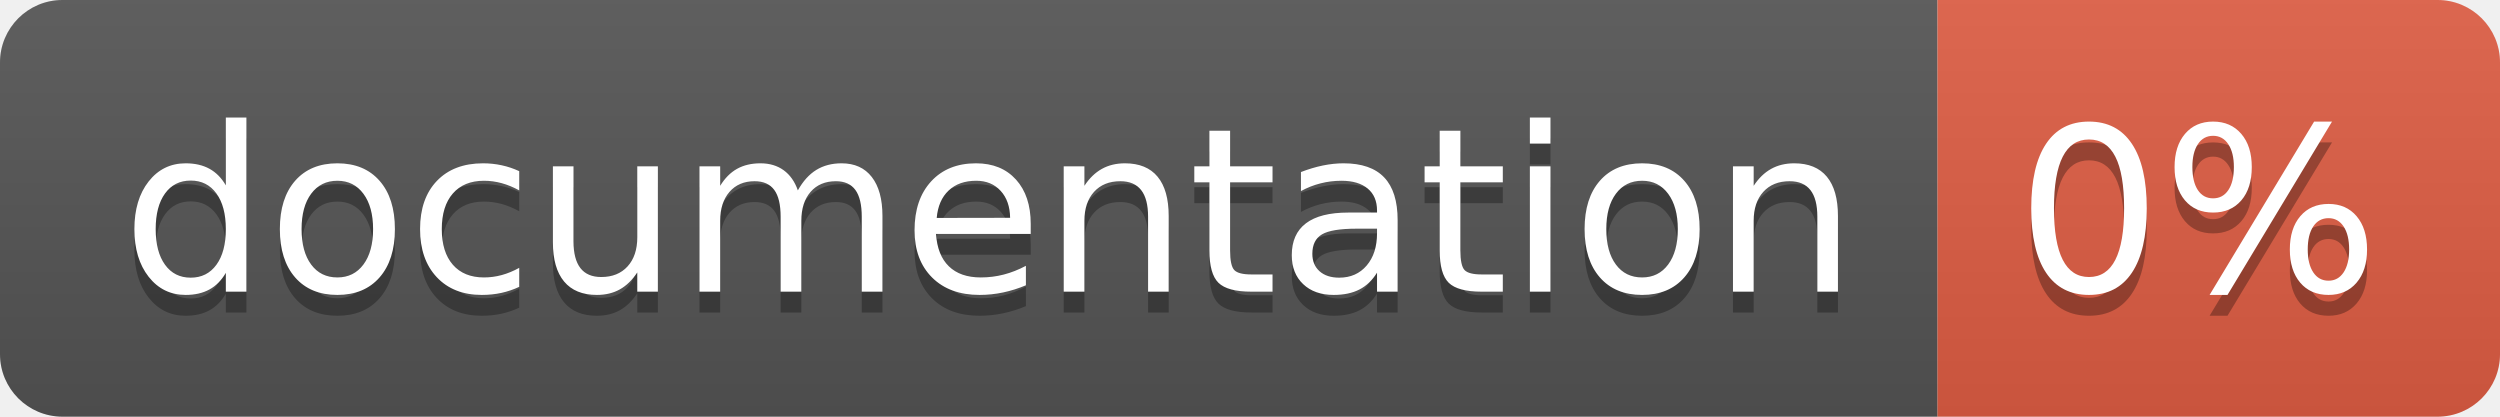
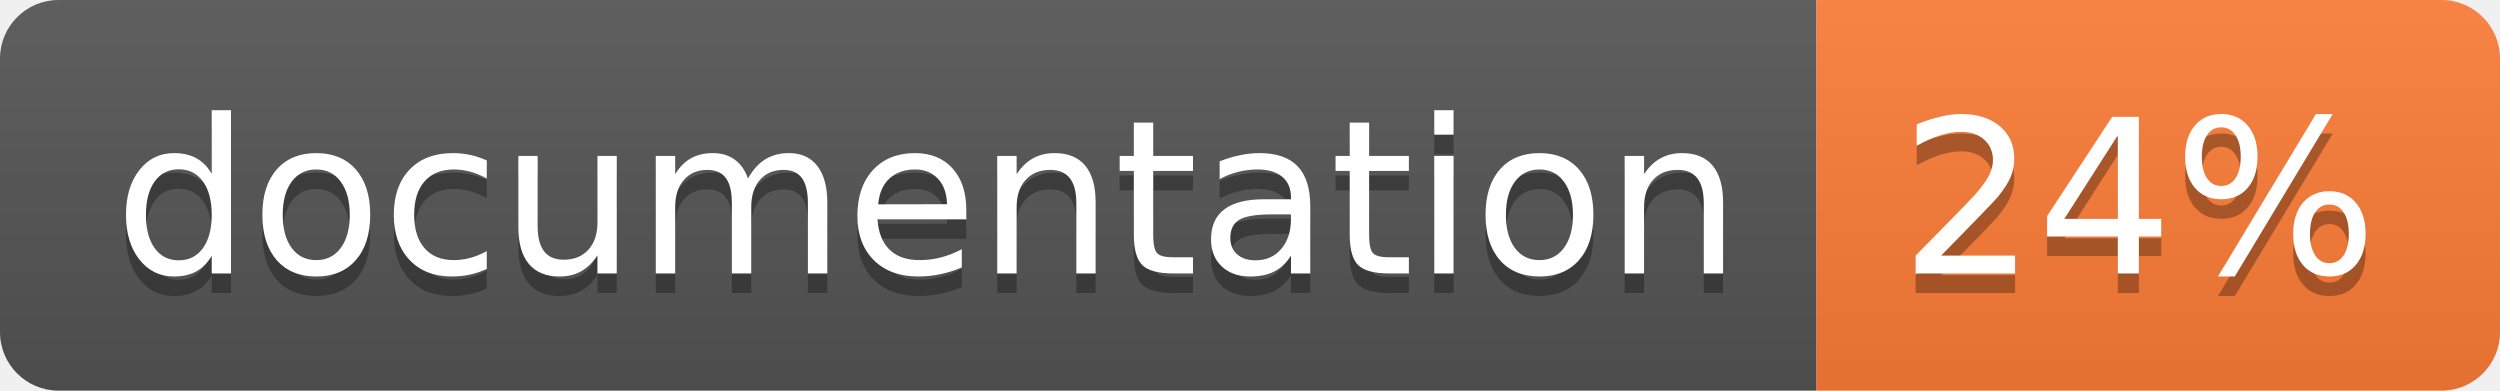
- <svg xmlns="http://www.w3.org/2000/svg" width="120" height="20">
+ <svg xmlns="http://www.w3.org/2000/svg" width="128" height="20">
  <linearGradient id="b" x2="0" y2="100%">
    <stop offset="0" stop-color="#bbb" stop-opacity=".1" />
    <stop offset="1" stop-opacity=".1" />
  </linearGradient>
  <clipPath id="a">
-     <rect width="120" height="20" rx="3" fill="#fff" />
+     <rect width="128" height="20" rx="3" fill="#fff" />
  </clipPath>
  <g clip-path="url(#a)">
    <path fill="#555" d="M0 0h93v20H0z" />
-     <path fill="#e05d44" d="M93 0h27v20H93z" />
-     <path fill="url(#b)" d="M0 0h120v20H0z" />
+     <path fill="#fe7d37" d="M93 0h35v20H93z" />
+     <path fill="url(#b)" d="M0 0h128v20H0z" />
  </g>
  <g fill="#fff" text-anchor="middle" font-family="DejaVu Sans,Verdana,Geneva,sans-serif" font-size="110">
    <text x="475" y="150" fill="#010101" fill-opacity=".3" transform="scale(.1)" textLength="830">
      documentation
    </text>
    <text x="475" y="140" transform="scale(.1)" textLength="830">
      documentation
    </text>
-     <text x="1055" y="150" fill="#010101" fill-opacity=".3" transform="scale(.1)" textLength="170">
-       0%
+     <text x="1095" y="150" fill="#010101" fill-opacity=".3" transform="scale(.1)" textLength="250">
+       24%
    </text>
-     <text x="1055" y="140" transform="scale(.1)" textLength="170">
-       0%
+     <text x="1095" y="140" transform="scale(.1)" textLength="250">
+       24%
    </text>
  </g>
</svg>
